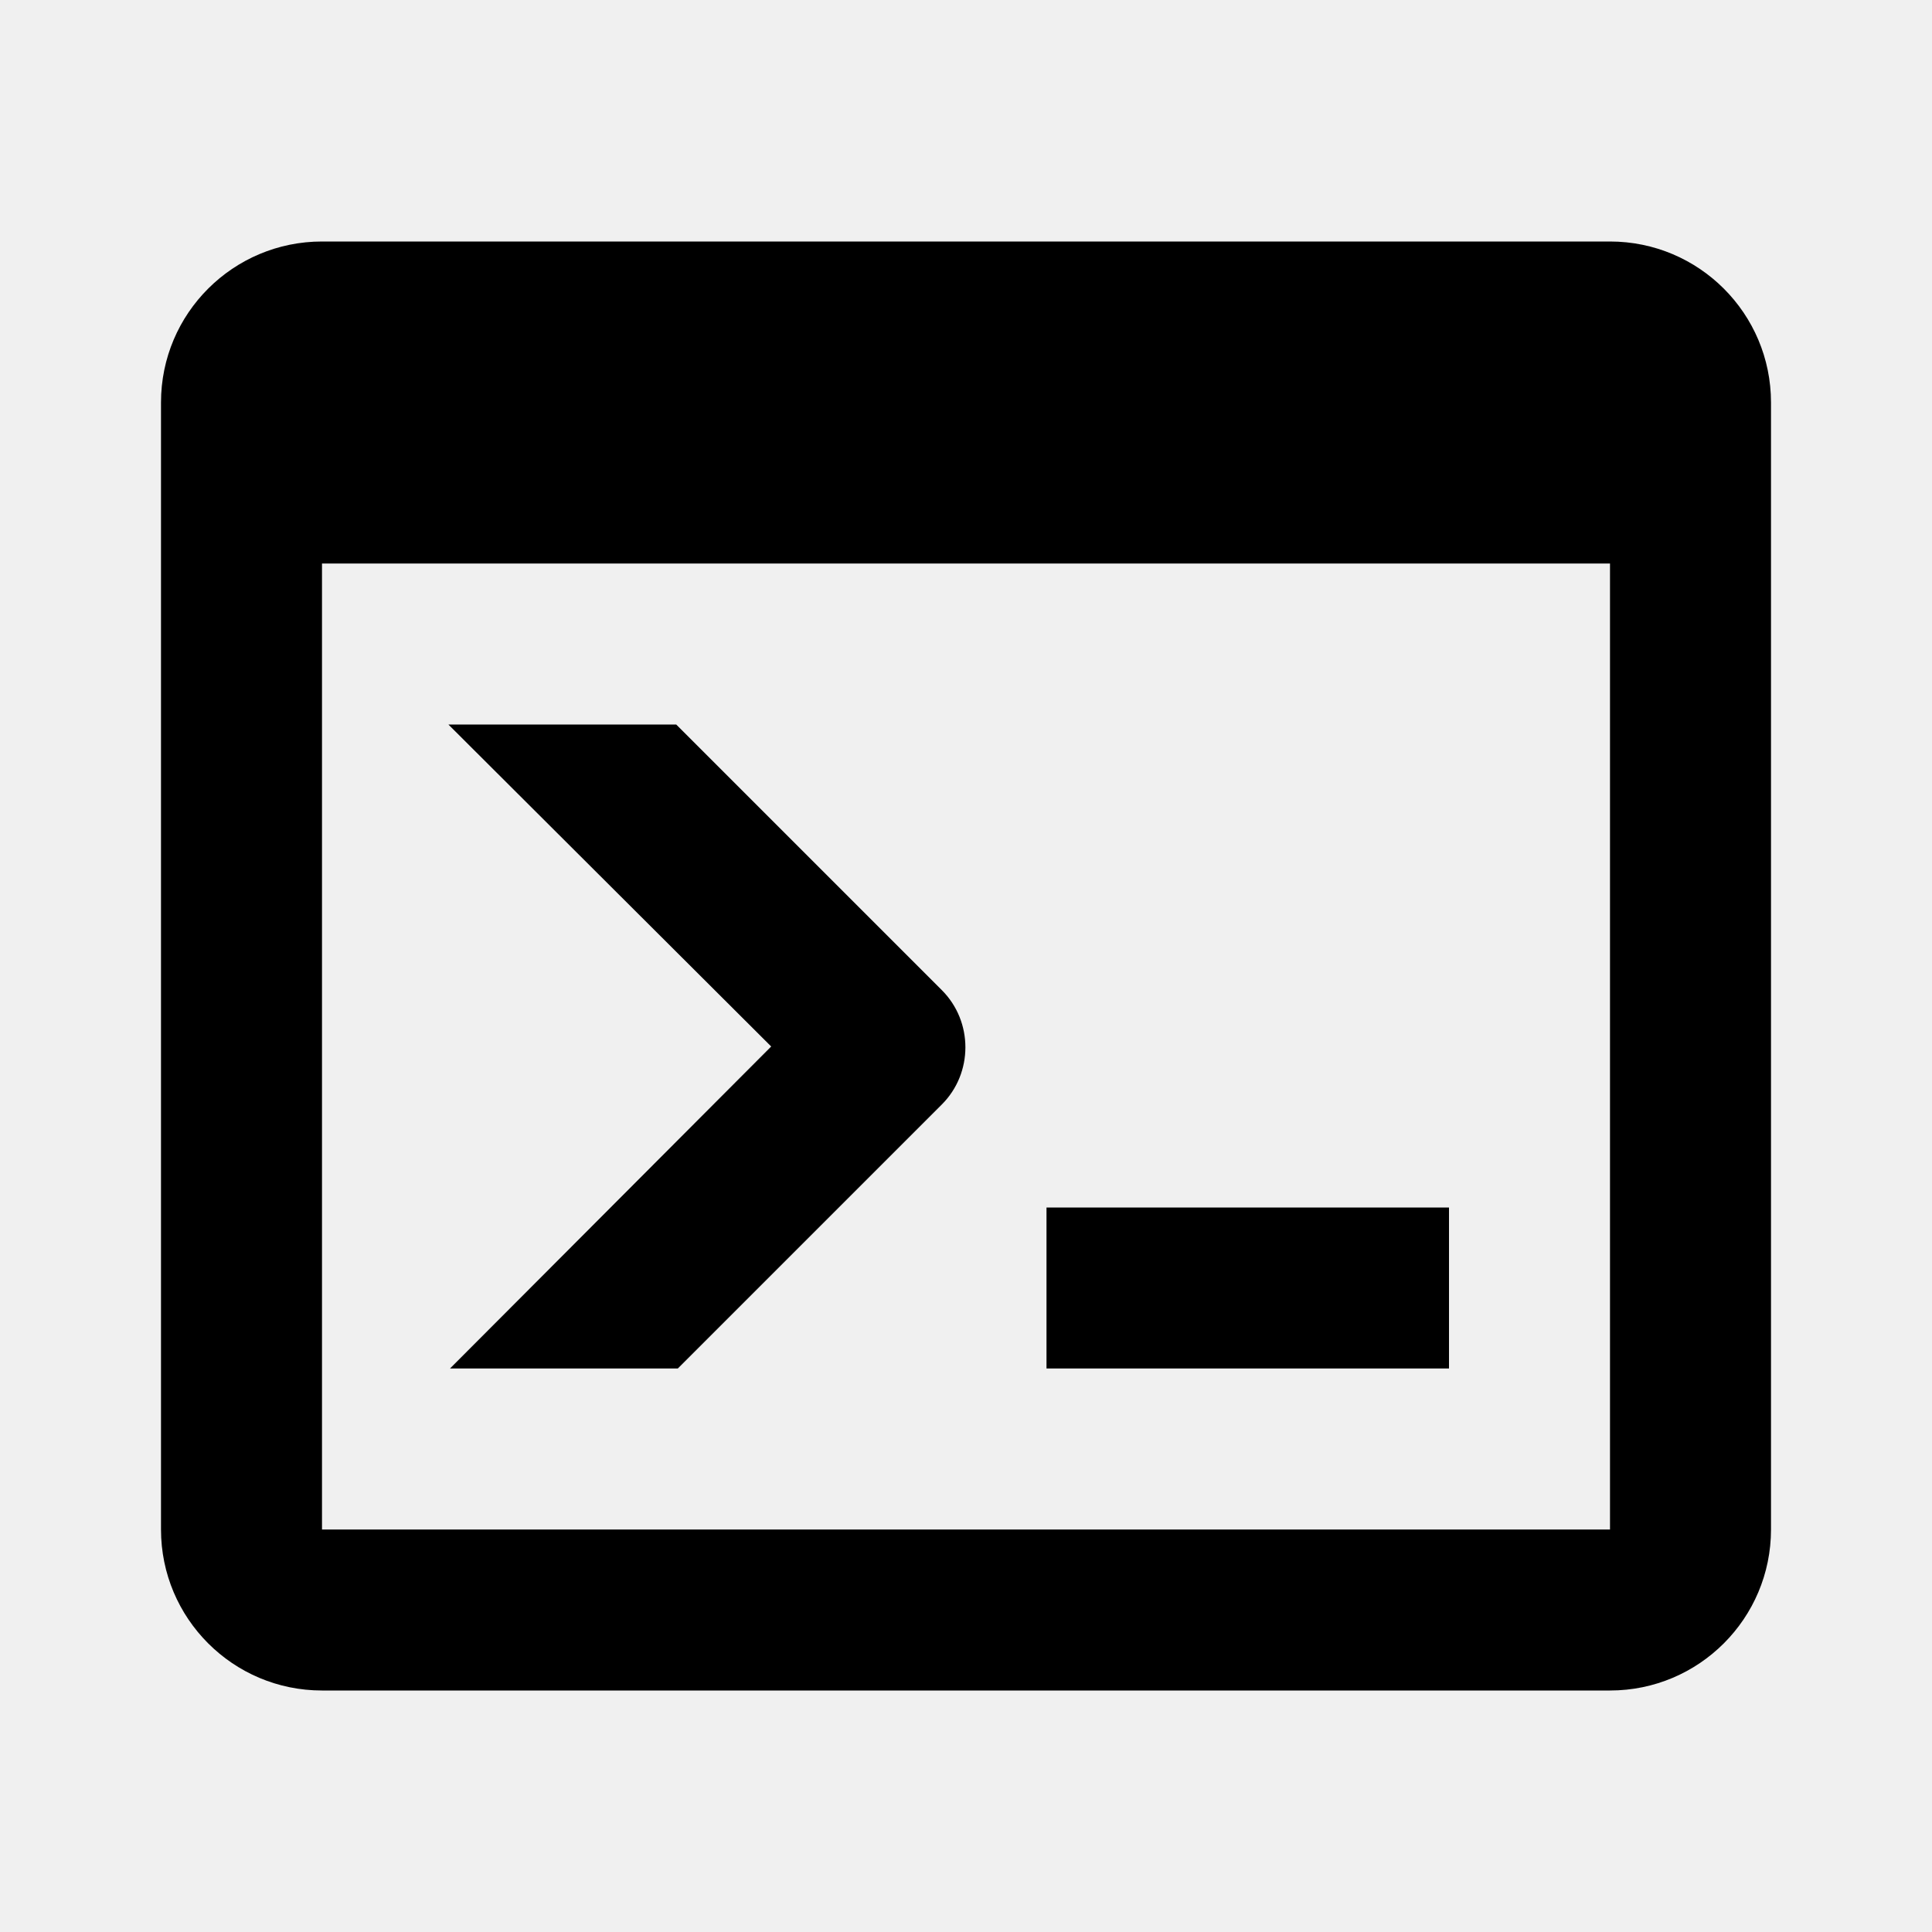
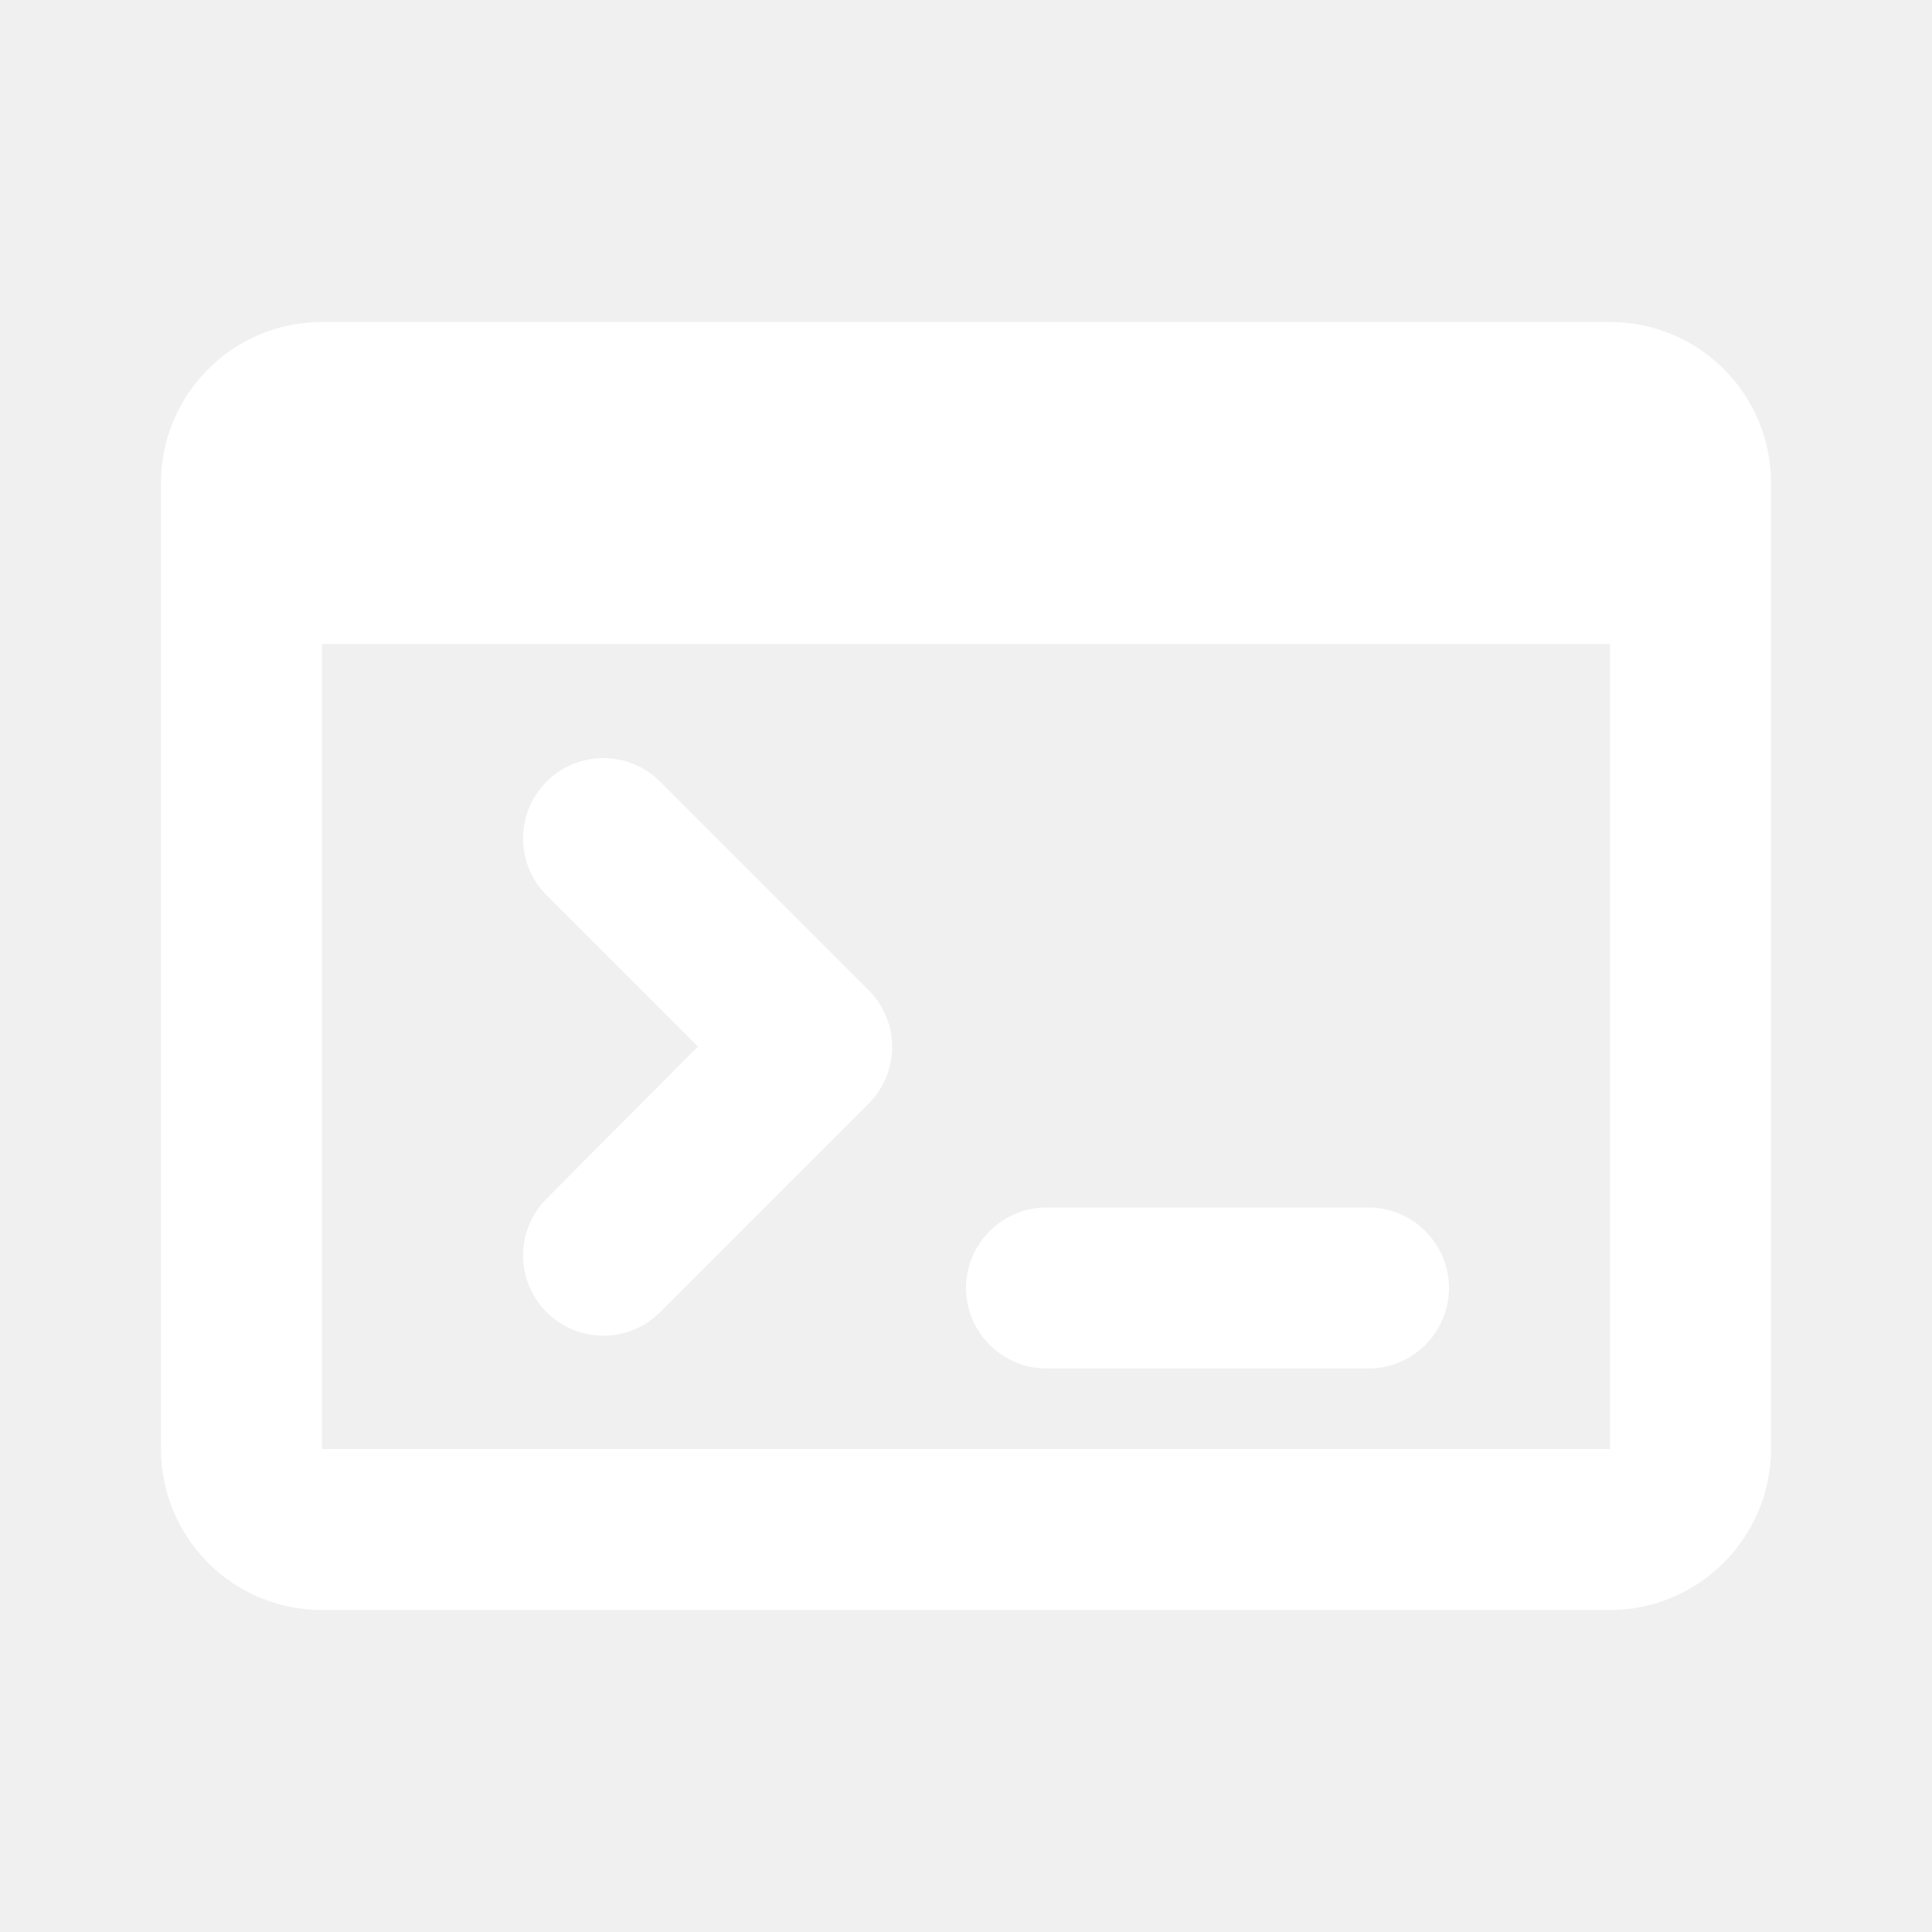
- <svg xmlns="http://www.w3.org/2000/svg" height="24px" width="24px" viewBox="0 0 24 24">
-   <path d="M20,19V7H4V19H20M20,3A2,2 0 0,1 22,5V19A2,2 0 0,1 20,21H4A2,2 0 0,1 2,19V5C2,3.89 2.9,3 4,3H20M13,17V15H18V17H13M9.58,13L5.57,9H8.4L11.7,12.3C12.09,12.69 12.09,13.33 11.7,13.72L8.42,17H5.59L9.58,13Z" />
+ <svg xmlns="http://www.w3.org/2000/svg" enable-background="new 0 0 24 24" height="24px" viewBox="0 0 24 24" width="24px" fill="#ffffff">
+   <g>
+     <rect fill="none" height="24" width="24" />
+     <rect fill="none" height="24" width="24" />
+   </g>
+   <g>
+     <path d="M20,4H4C2.89,4,2,4.9,2,6v12c0,1.1,0.89,2,2,2h16c1.1,0,2-0.9,2-2V6C22,4.9,21.11,4,20,4z M20,18H4V8h16V18z M12,16 c0-0.55,0.45-1,1-1h4c0.55,0,1,0.45,1,1c0,0.55-0.45,1-1,1h-4C12.45,17,12,16.55,12,16z M6.79,9.71c0.39-0.39,1.02-0.39,1.41,0 l2.59,2.59c0.39,0.39,0.39,1.02,0,1.41l-2.59,2.59c-0.39,0.39-1.02,0.39-1.41,0c-0.39-0.39-0.39-1.02,0-1.41L8.67,13l-1.88-1.88 C6.4,10.73,6.4,10.1,6.79,9.71z" />
+   </g>
</svg>
